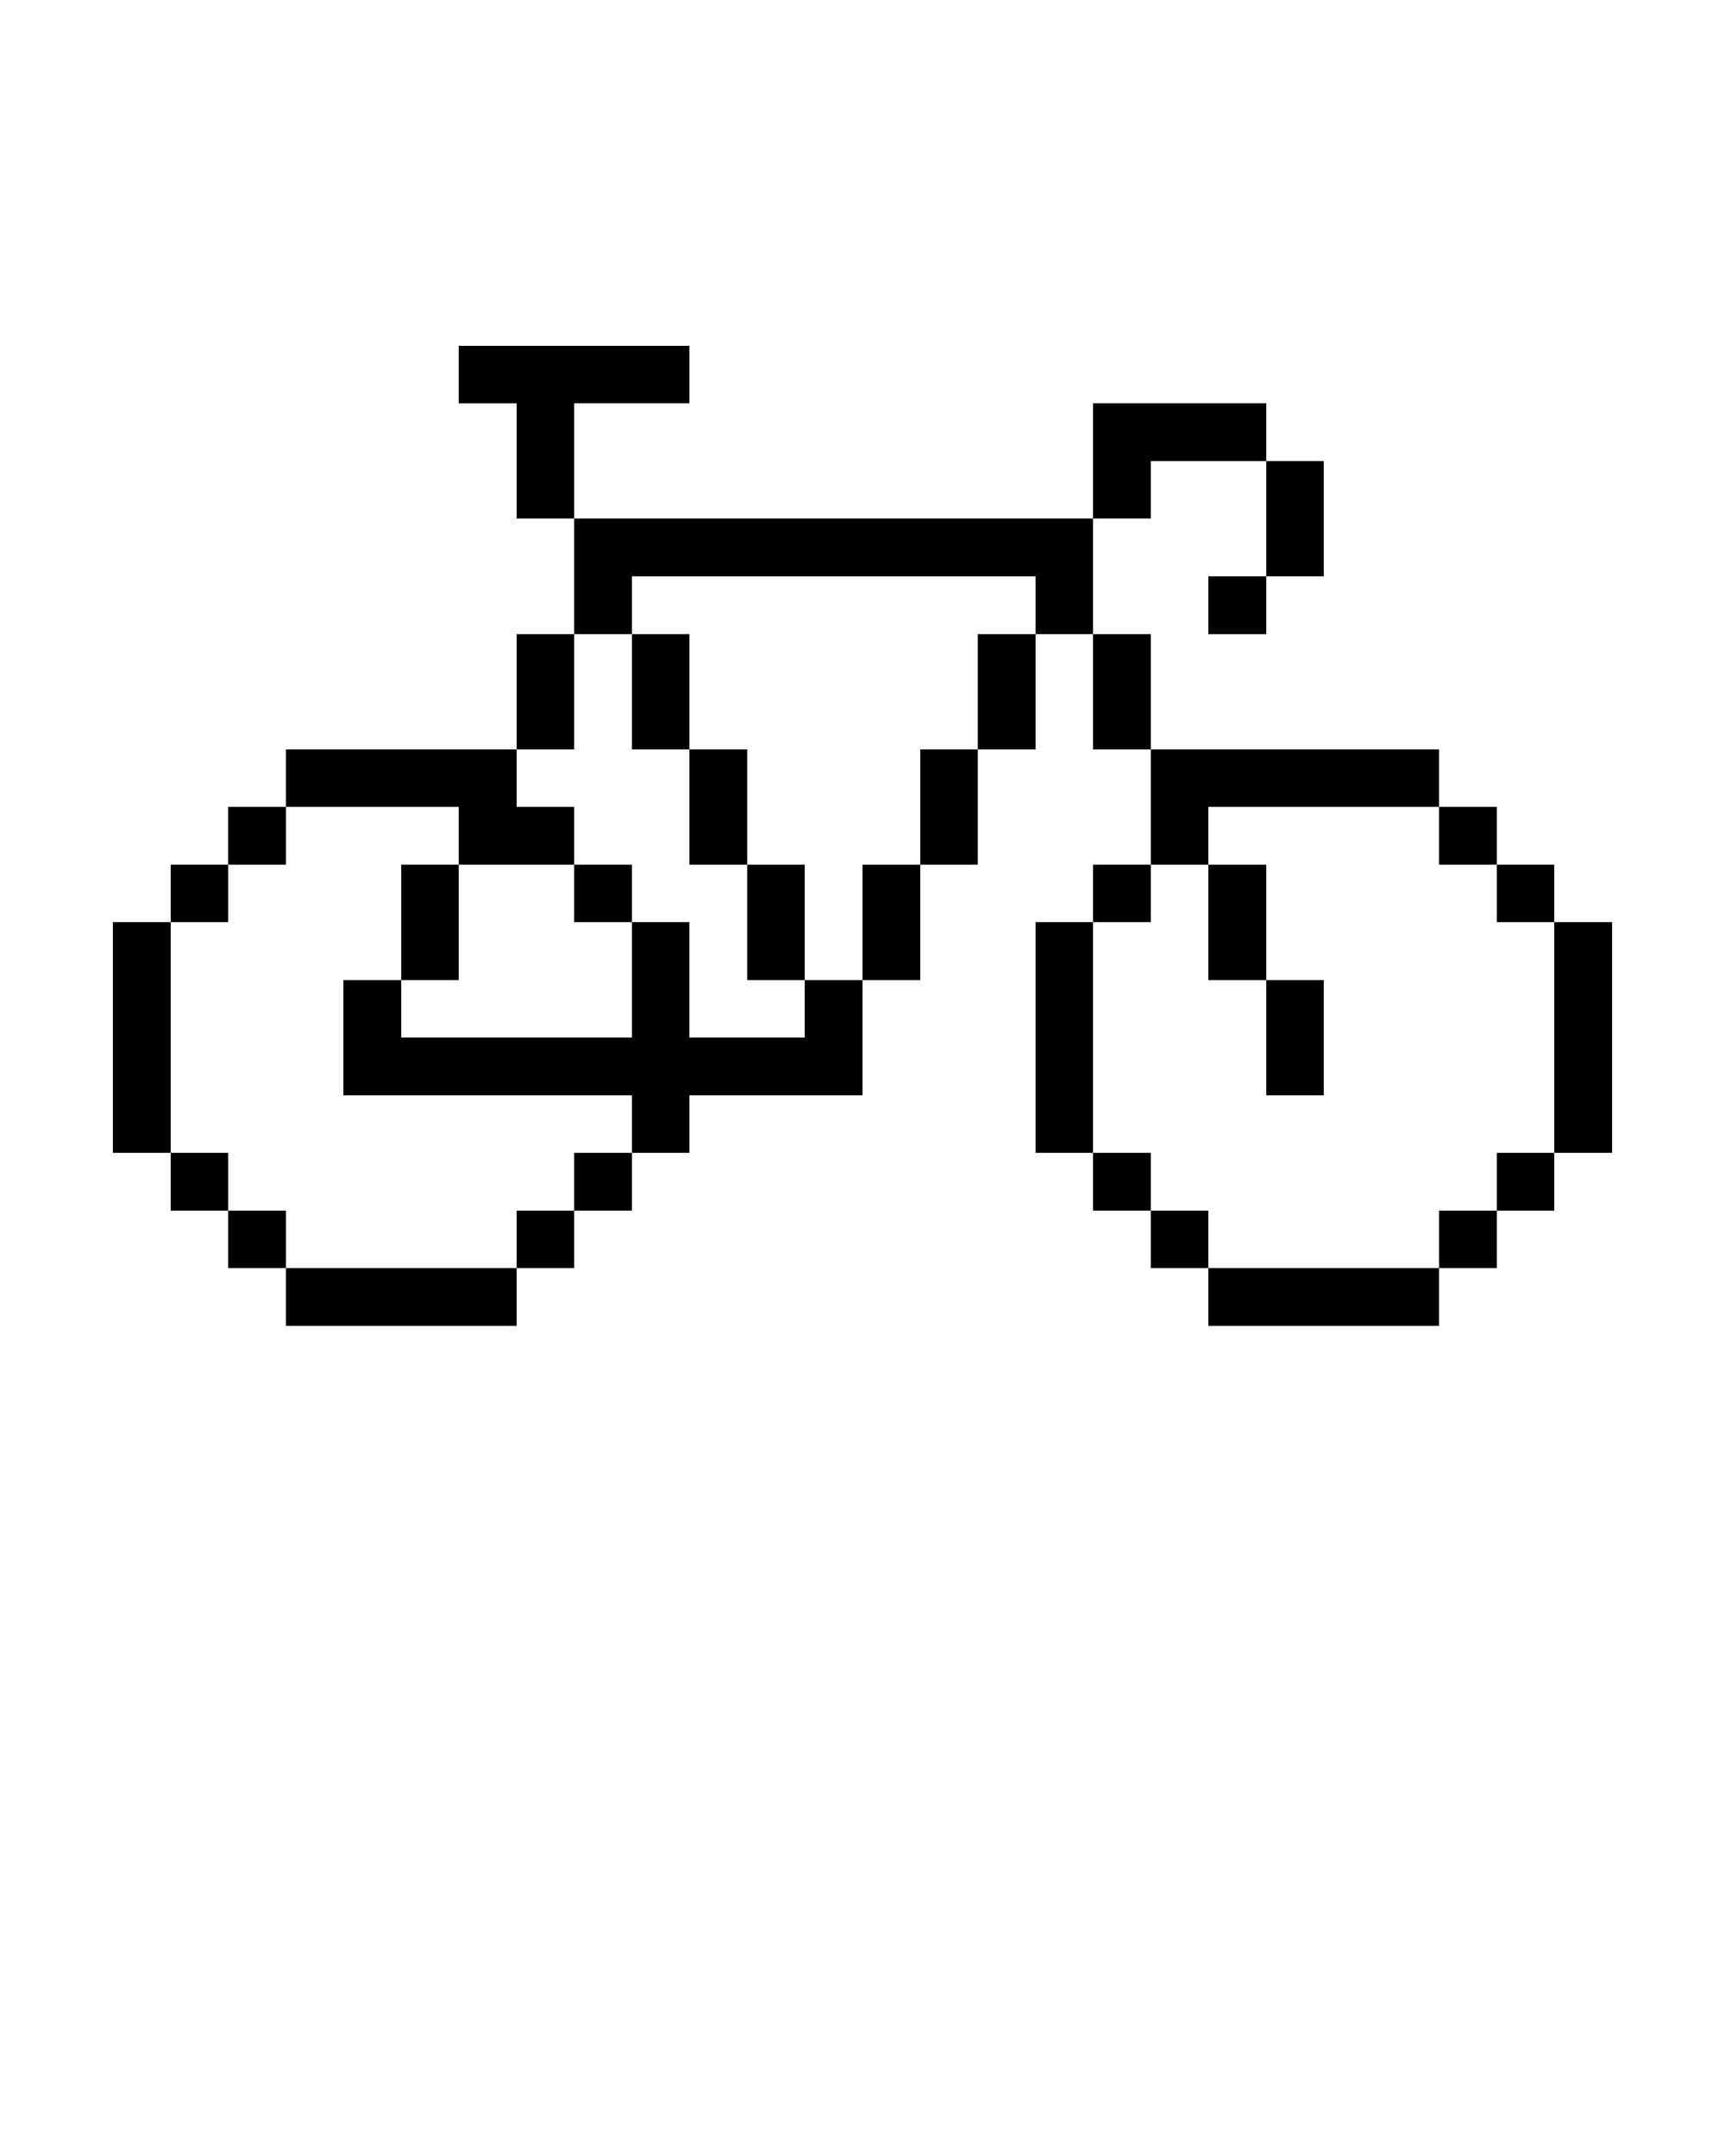
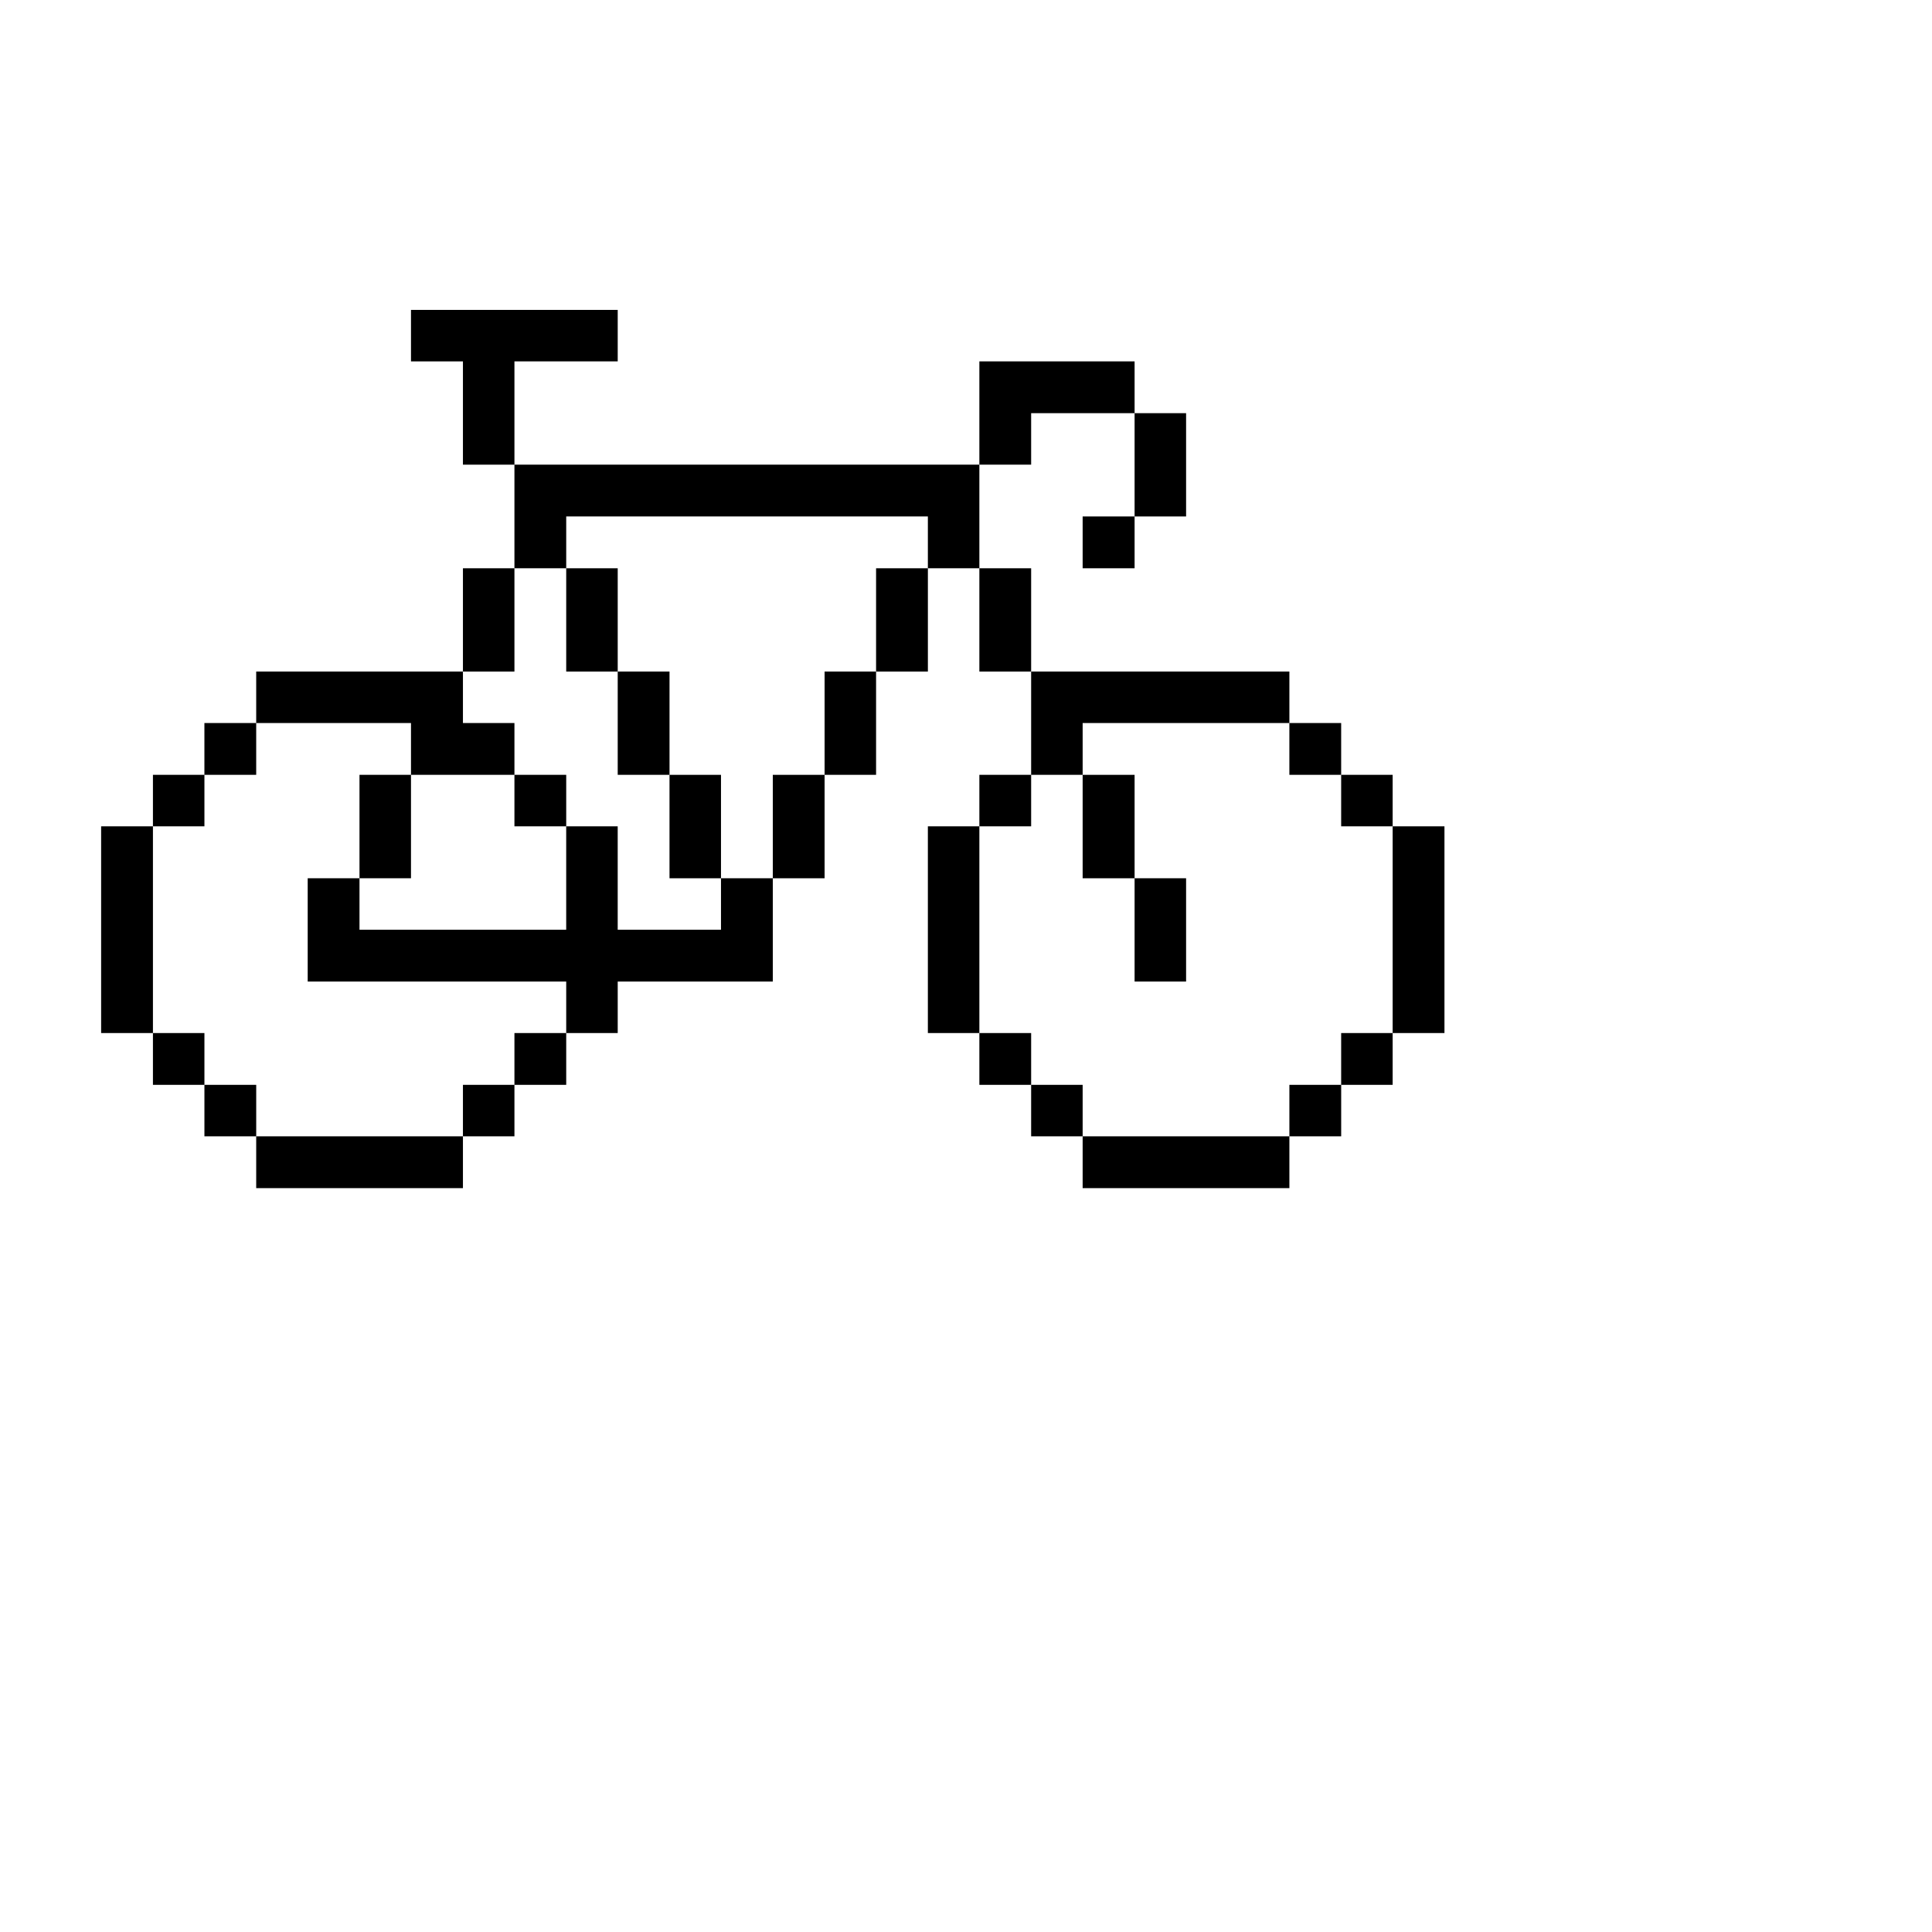
- <svg xmlns="http://www.w3.org/2000/svg" id="cycling" version="1.1" x="0px" y="0px" viewBox="0 0 100 125" enable-background="new 0 0 100 100" xml:space="preserve">
+ <svg xmlns="http://www.w3.org/2000/svg" id="cycling" version="1.1" x="0px" y="0px" viewBox="0 0 125 125" enable-background="new 0 0 100 100" xml:space="preserve">
  <path d="M70.047,33.415h3.361v3.352h-3.361V33.415z M73.408,33.415h3.332v-6.683h-3.332V33.415z M66.715,26.732h6.693v-3.351H63.365  v6.682h3.35V26.732z M66.715,50.131h-3.35v3.332h3.35V50.131z M73.408,63.506h3.332v-6.683h-3.332V63.506z M90.104,53.463v13.375  h3.352V53.463H90.104z M86.773,70.189h3.331v-3.351h-3.331V70.189z M90.104,53.463v-3.332h-3.331v3.332H90.104z M83.423,73.52h3.351  v-3.331h-3.351V73.52z M86.773,50.131V46.78h-3.351v3.351H86.773z M70.047,73.52v3.352h13.376V73.52H70.047z M70.047,56.824h3.361  v-6.692h-3.361V56.824z M66.715,70.189v3.331h3.332v-3.331H66.715z M70.047,46.78h13.376v-3.332H66.715v6.683h3.332V46.78z   M63.365,66.838v3.351h3.35v-3.351H63.365z M66.715,36.767h-3.35v6.682h3.35V36.767z M63.365,53.463h-3.332v13.375h3.332V53.463z   M63.365,30.063H33.284v6.703h3.35v-3.352h23.399v3.352h3.332V30.063z M56.682,43.449h3.352v-6.682h-3.352V43.449z M53.351,50.131  h3.331v-6.683h-3.331V50.131z M50,56.824h3.351v-6.692H50V56.824z M46.648,60.155h-6.683v-6.692h-3.332v6.692H23.259v-3.332h-3.351  v6.683h16.726v3.332h3.332v-3.332H50v-6.683h-3.352V60.155z M43.317,56.824h3.331v-6.692h-3.331V56.824z M39.966,50.131h3.352  v-6.683h-3.352V50.131z M36.634,43.449h3.332v-6.682h-3.332V43.449z M33.284,70.189h3.35v-3.351h-3.35V70.189z M33.284,50.131v3.332  h3.35v-3.332H33.284z M29.952,73.52h3.332v-3.331h-3.332V73.52z M33.284,36.767h-3.332v6.682h3.332V36.767z M33.284,23.381h6.682  V20.05H26.591v3.332h3.361v6.682h3.332V23.381z M16.576,73.52v3.352h13.376V73.52H16.576z M26.591,50.131h-3.332v6.692h3.332V50.131  z M26.591,46.78v3.351h6.693V46.78h-3.332v-3.332H16.576v3.332H26.591z M13.226,70.189v3.331h3.351v-3.331H13.226z M16.576,46.78  h-3.351v3.351h3.351V46.78z M9.895,66.838v3.351h3.331v-3.351H9.895z M13.226,50.131H9.895v3.332h3.331V50.131z M9.895,53.463H6.543  v13.375h3.352V53.463z" />
</svg>
